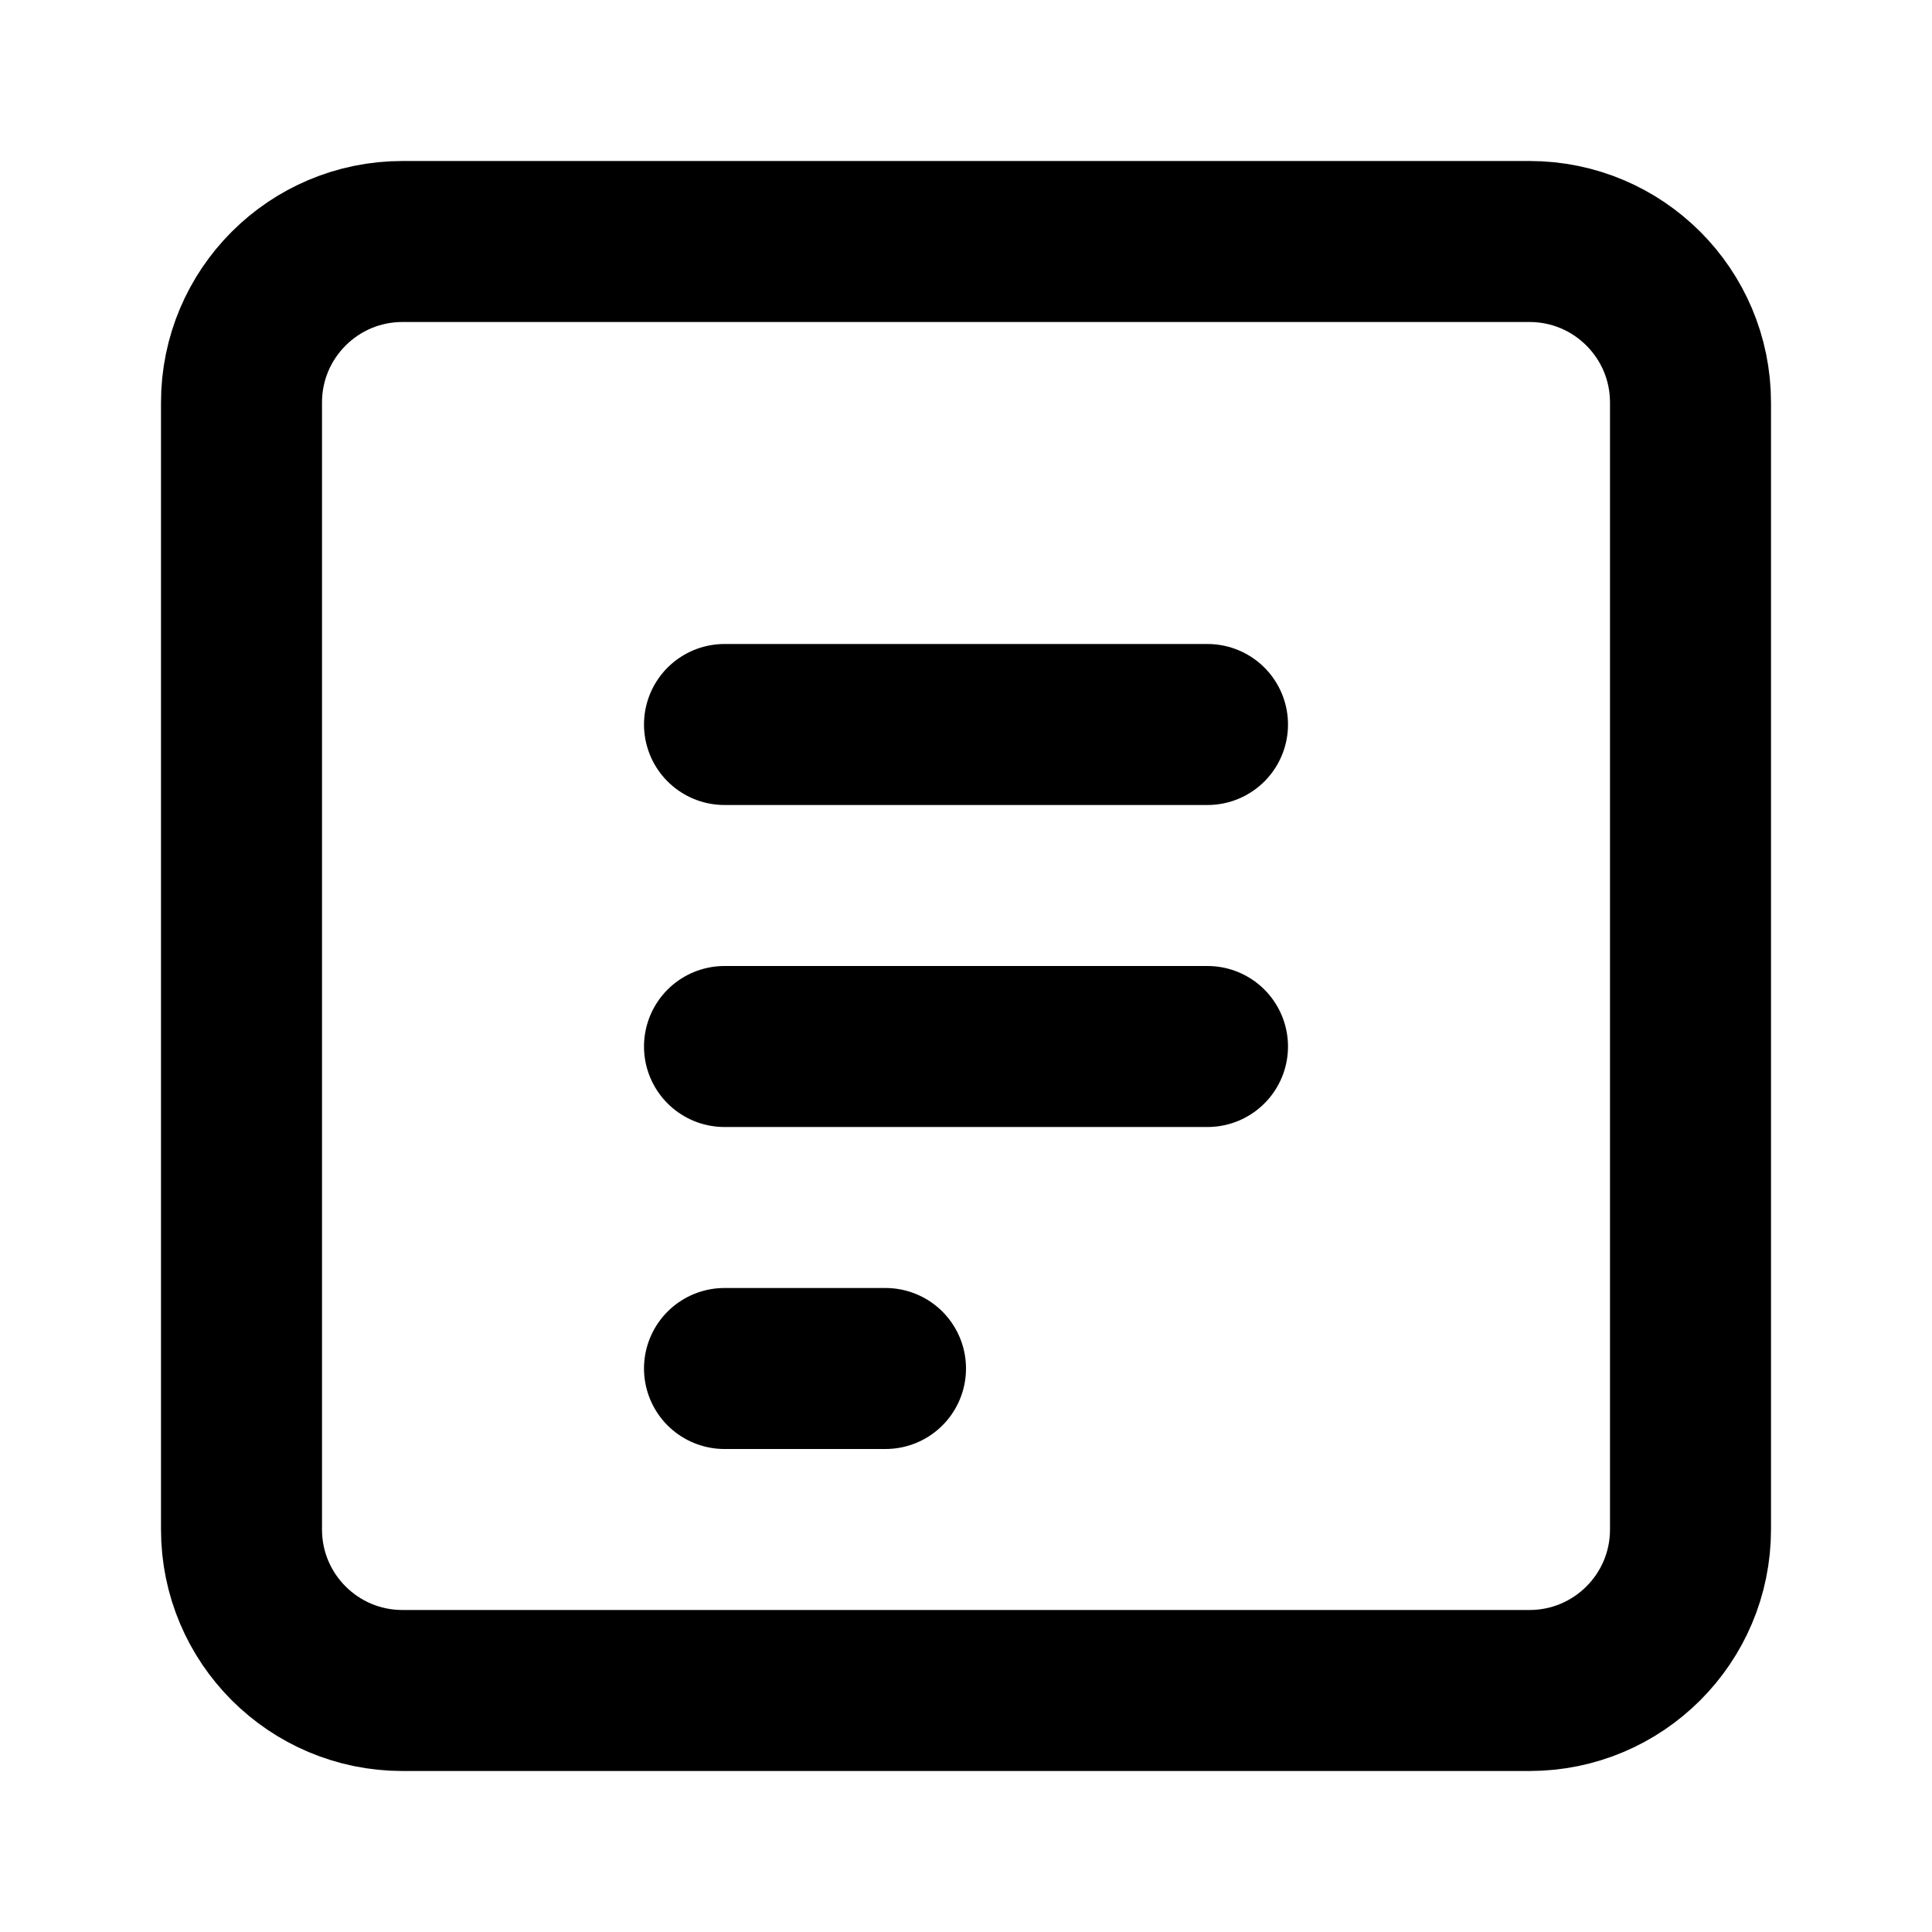
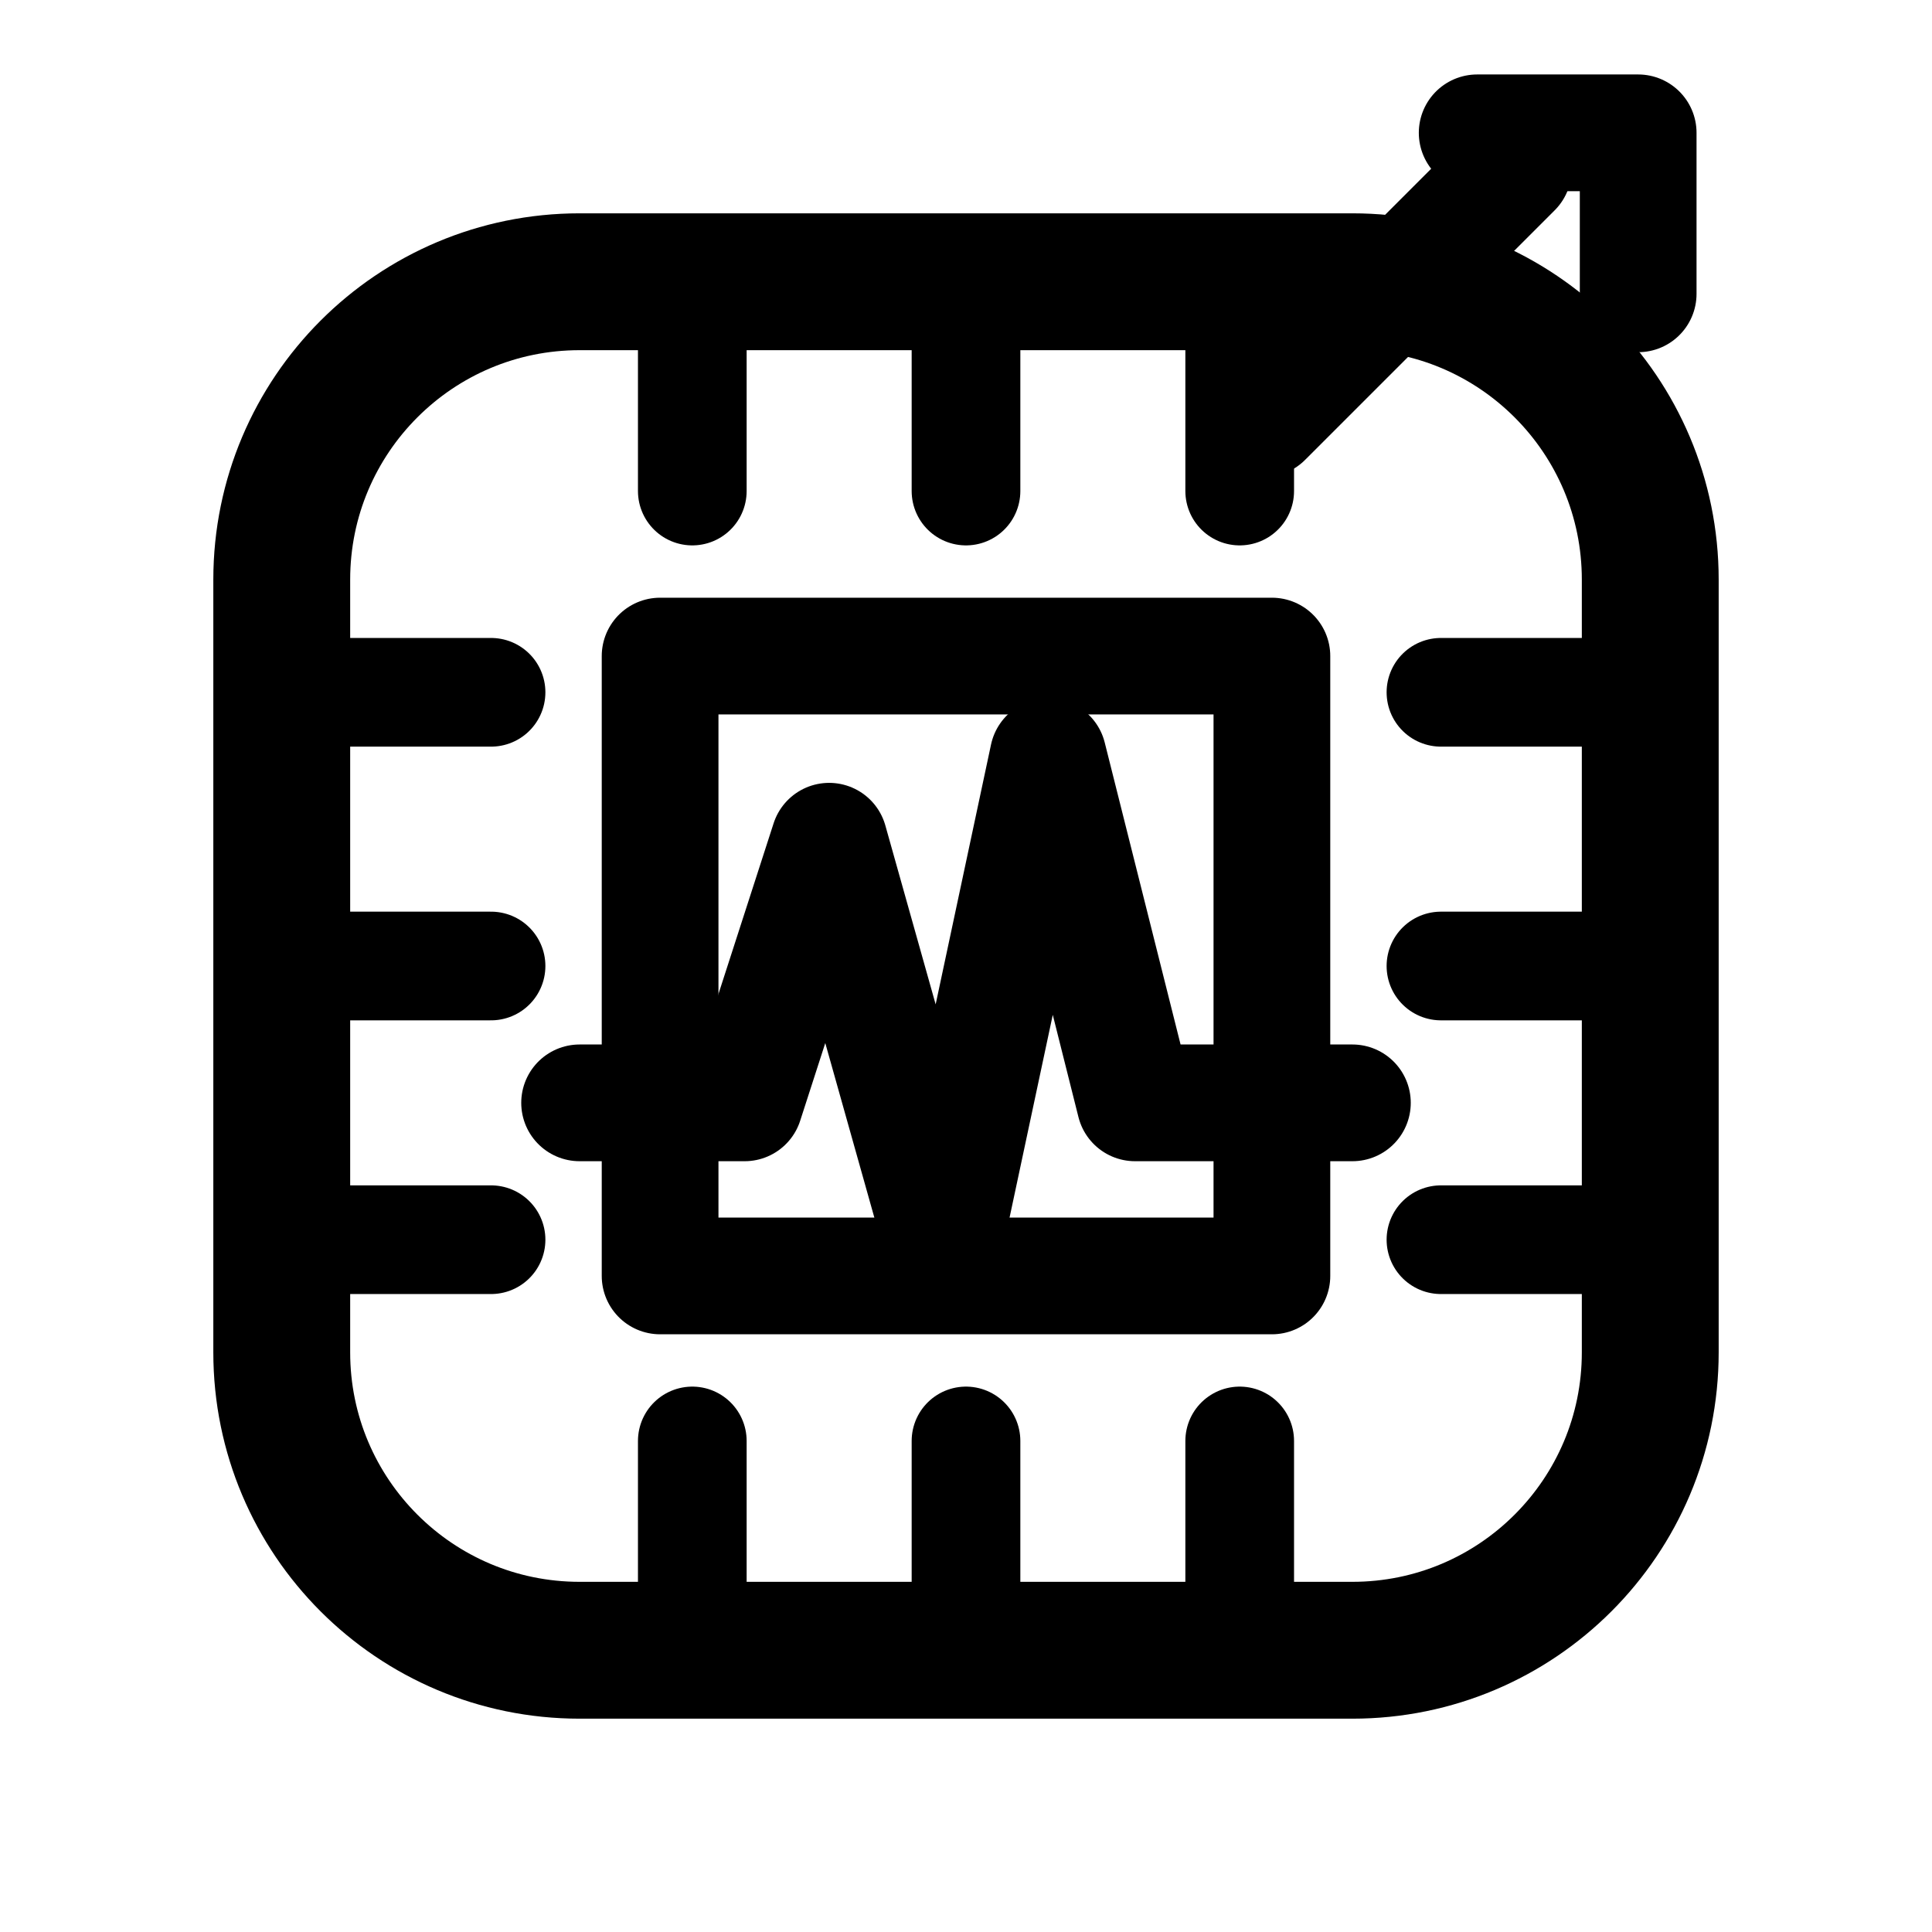
- <svg xmlns="http://www.w3.org/2000/svg" viewBox="0 0 24 24" fill="none" stroke="currentColor" stroke-width="2" stroke-linecap="round" stroke-linejoin="round">
-   <rect x="3" y="3" width="18" height="18" rx="2" ry="2" />
-   <line x1="9" y1="9" x2="15" y2="9" />
-   <line x1="9" y1="13" x2="15" y2="13" />
-   <line x1="9" y1="17" x2="11" y2="17" />
+ <svg xmlns="http://www.w3.org/2000/svg" viewBox="0 0 24 24" fill="none">
+   <path d="M7.2 3.5h9.6A3.7 3.7 0 0 1 20.5 7.2v9.6a3.7 3.7 0 0 1-3.7 3.7H7.2a3.7 3.7 0 0 1-3.7-3.7V7.2A3.7 3.7 0 0 1 7.2 3.5Z" stroke="currentColor" stroke-width="1.7" />
+   <path d="M8.2 8.15h7.6v7.7H8.2z" stroke="currentColor" stroke-width="1.45" stroke-linejoin="round" />
+   <path d="M6.1 8.6H3.8M6.1 12H3.8M6.1 15.4H3.8M20.2 8.6h-2.3M20.2 12h-2.3M20.2 15.4h-2.3M8.6 6.1V3.8M12 6.1V3.8M15.4 6.1V3.8M8.6 20.2v-2.3M12 20.2v-2.3M15.4 20.2v-2.3" stroke="currentColor" stroke-width="1.35" stroke-linecap="round" />
+   <path d="M7.2 13.7h2.05l1.05-3.25 1.42 5.05 1.3-6.1 1.08 4.3h2.7" stroke="currentColor" stroke-width="1.45" stroke-linecap="round" stroke-linejoin="round" />
+   <path d="M15.7 5.2 18.8 2.1" stroke="currentColor" stroke-width="1.45" stroke-linecap="round" />
+   <path d="M18.35 1.65h2v2" stroke="currentColor" stroke-width="1.45" stroke-linecap="round" stroke-linejoin="round" />
</svg>
